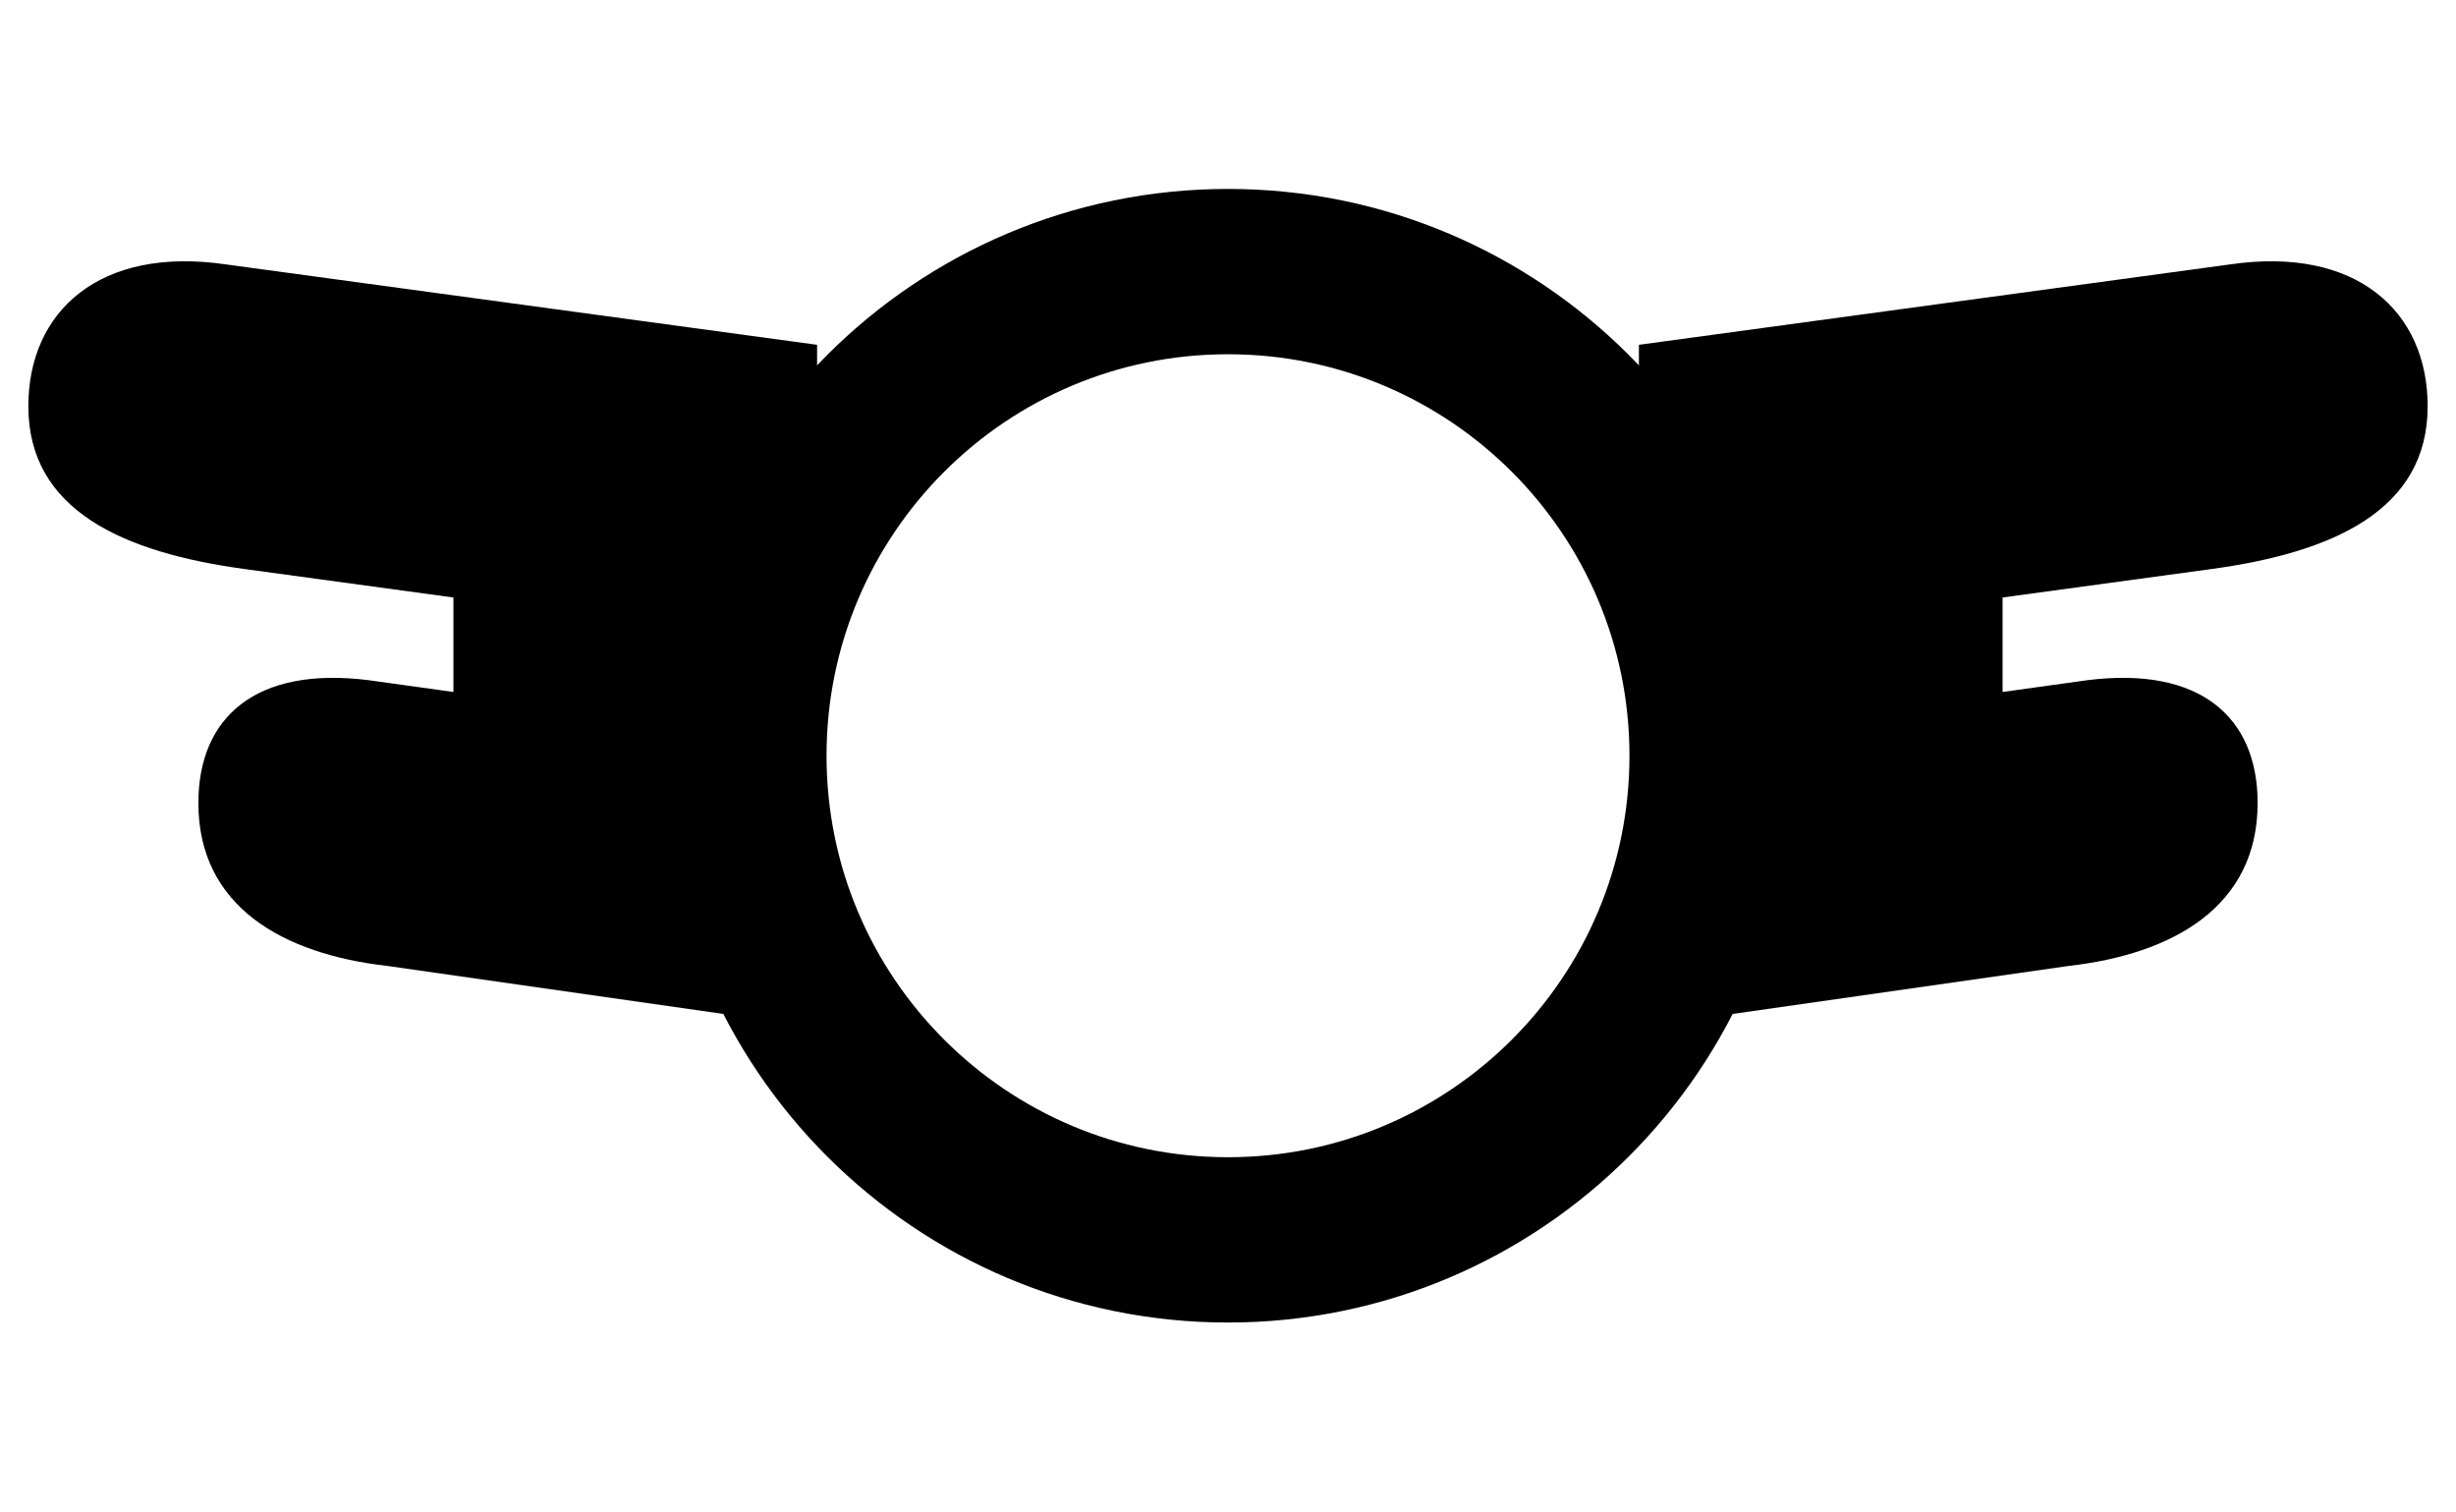
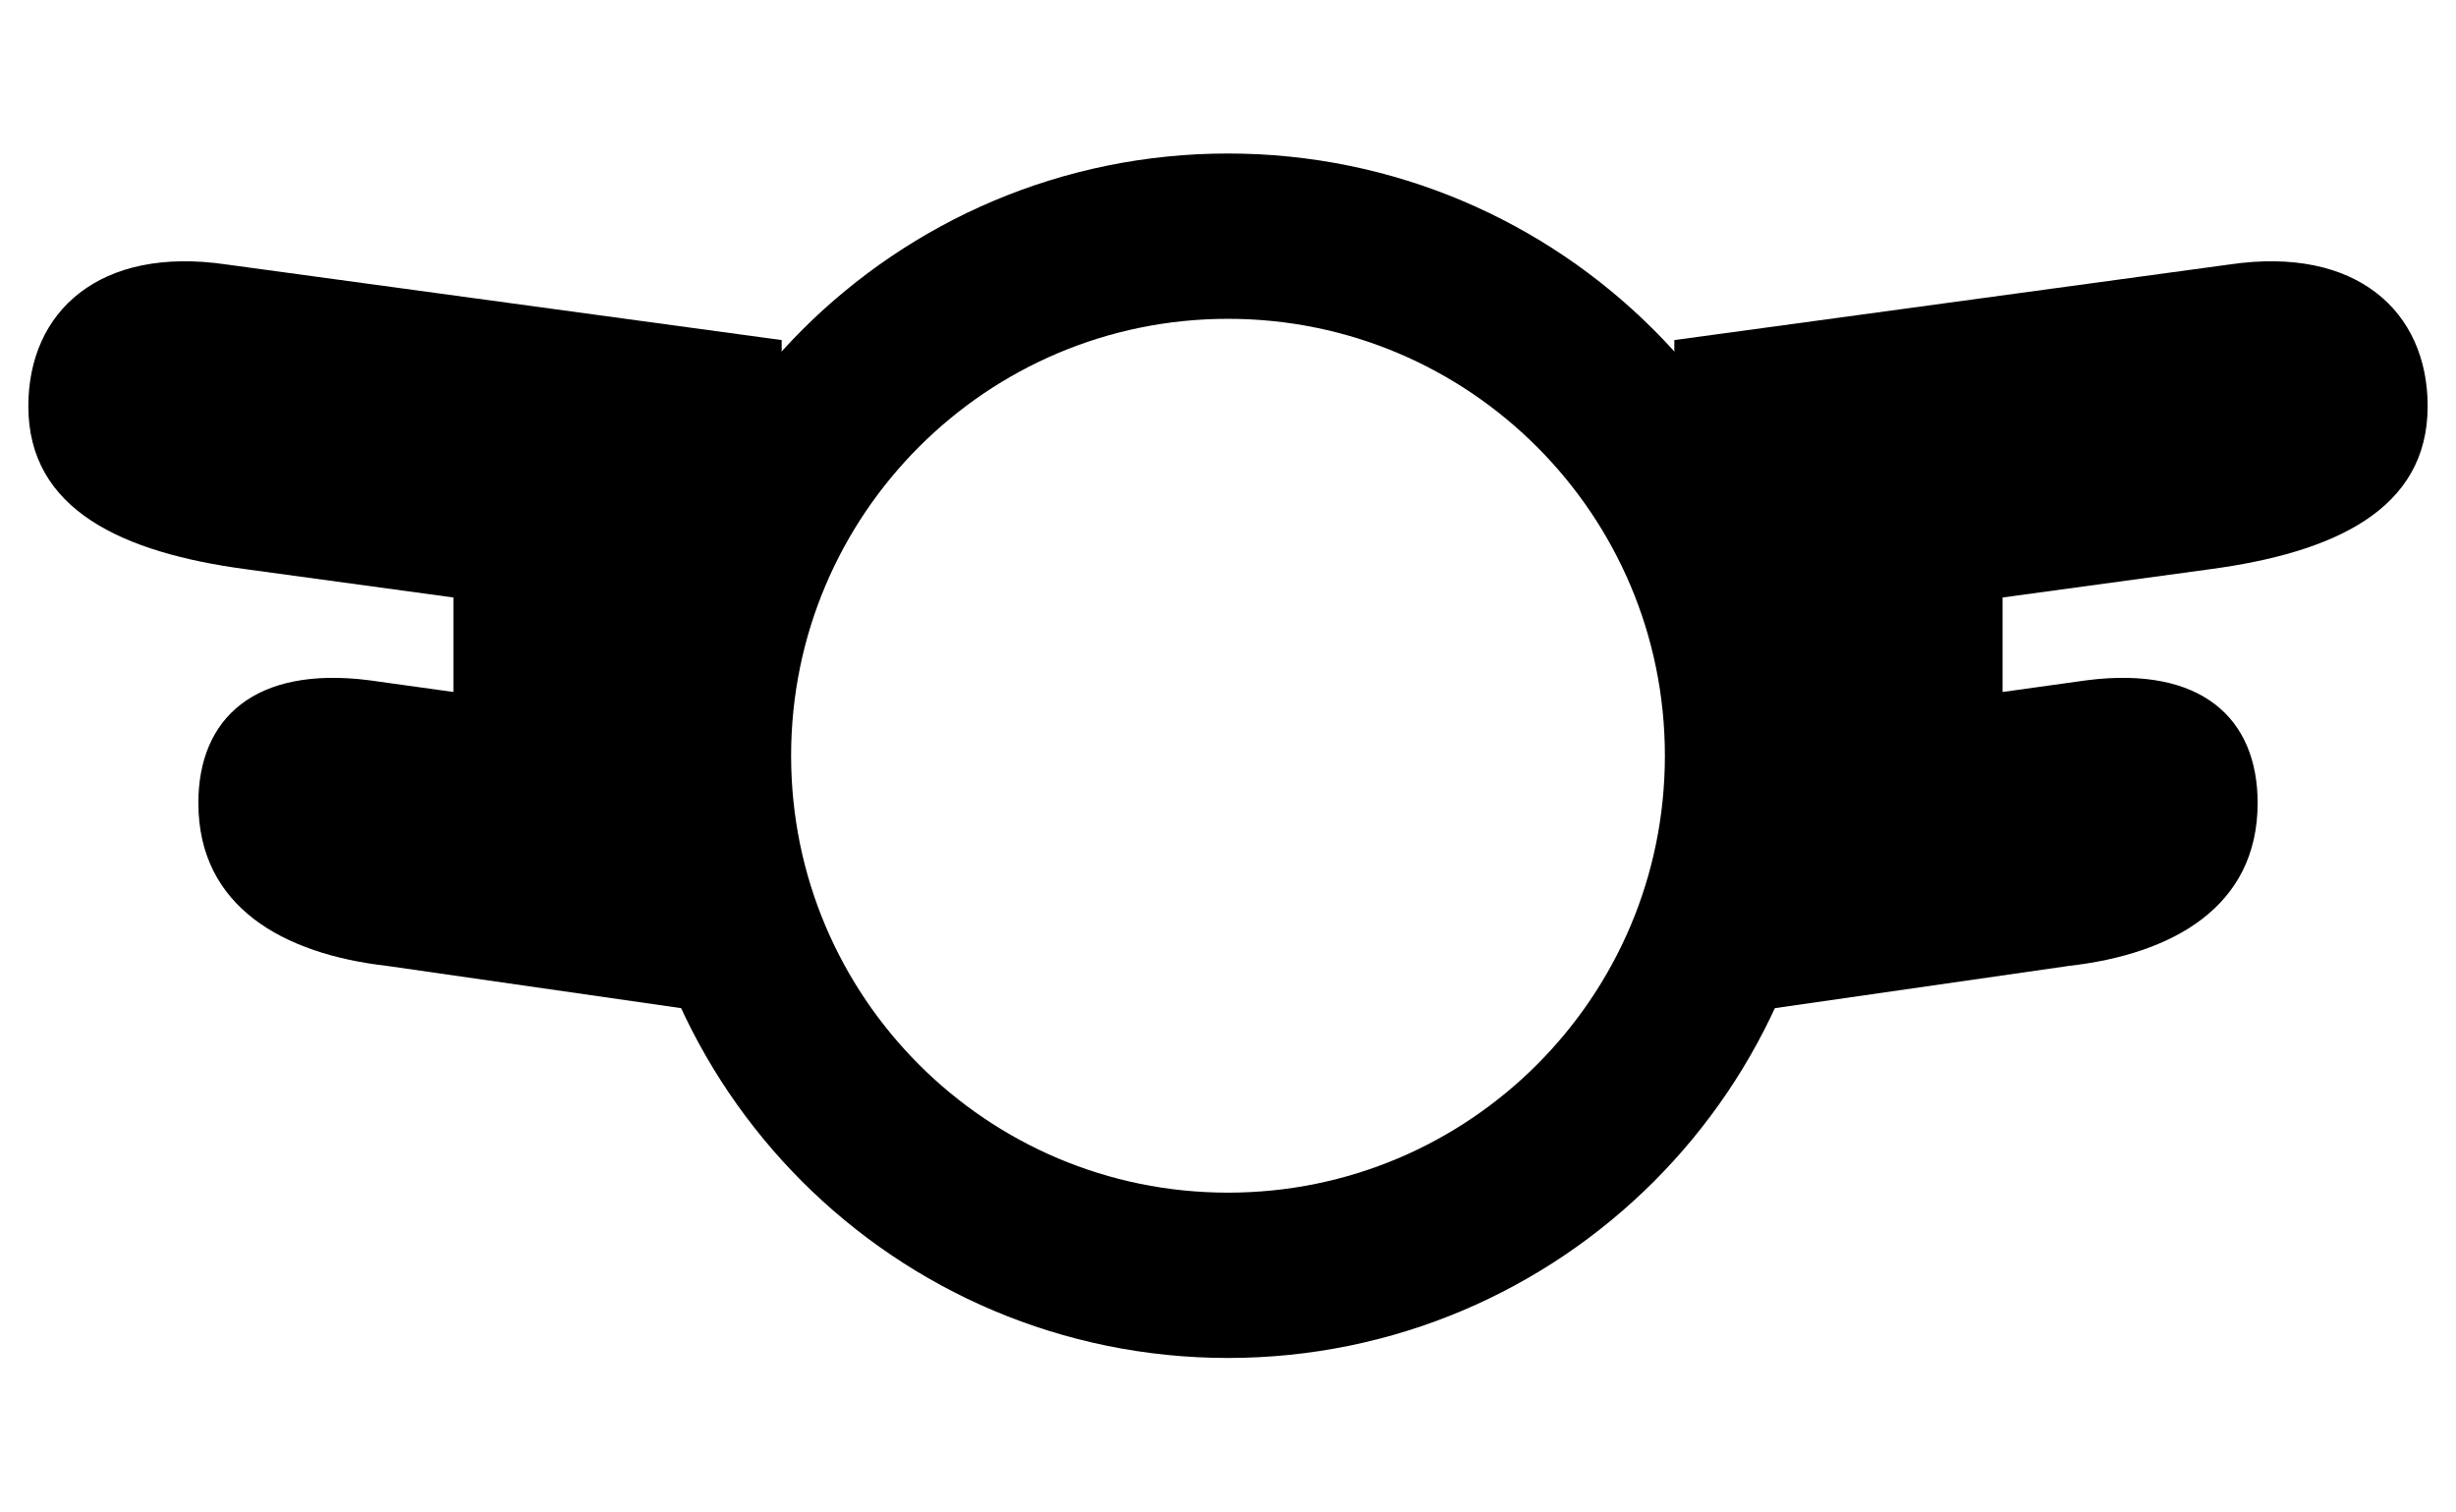
<svg xmlns="http://www.w3.org/2000/svg" viewBox="0 0 52 32" fill="currentColor">
-   <path id="wing" d="M34.7 7.3 L47.2 5.6 C49.9 5.2 51.4 6.6 51.4 8.6 C51.4 10.8 49.4 11.7 46.8 12.05 L42.4 12.65 L42.4 14.65 L44.2 14.4 C46.6 14.1 47.8 15.2 47.8 17 C47.8 19.2 46 20.2 43.8 20.45 L34.7 21.75Z" />
+   <path id="wing" d="M35.45 7.2 L47.2 5.6 C49.9 5.2 51.4 6.6 51.4 8.6 C51.4 10.8 49.4 11.7 46.8 12.05 L42.4 12.65 L42.4 14.65 L44.2 14.4 C46.6 14.1 47.8 15.2 47.8 17 C47.8 19.2 46 20.2 43.8 20.45 L35.45 21.65Z" />
  <use href="#wing" transform="matrix(-1 0 0 1 52 0)" />
-   <circle cx="26" cy="16" r="10.25" fill="none" stroke="currentColor" stroke-width="3.5" />
+   <circle cx="26" cy="16" r="11" fill="none" stroke="currentColor" stroke-width="3.5" />
</svg>
